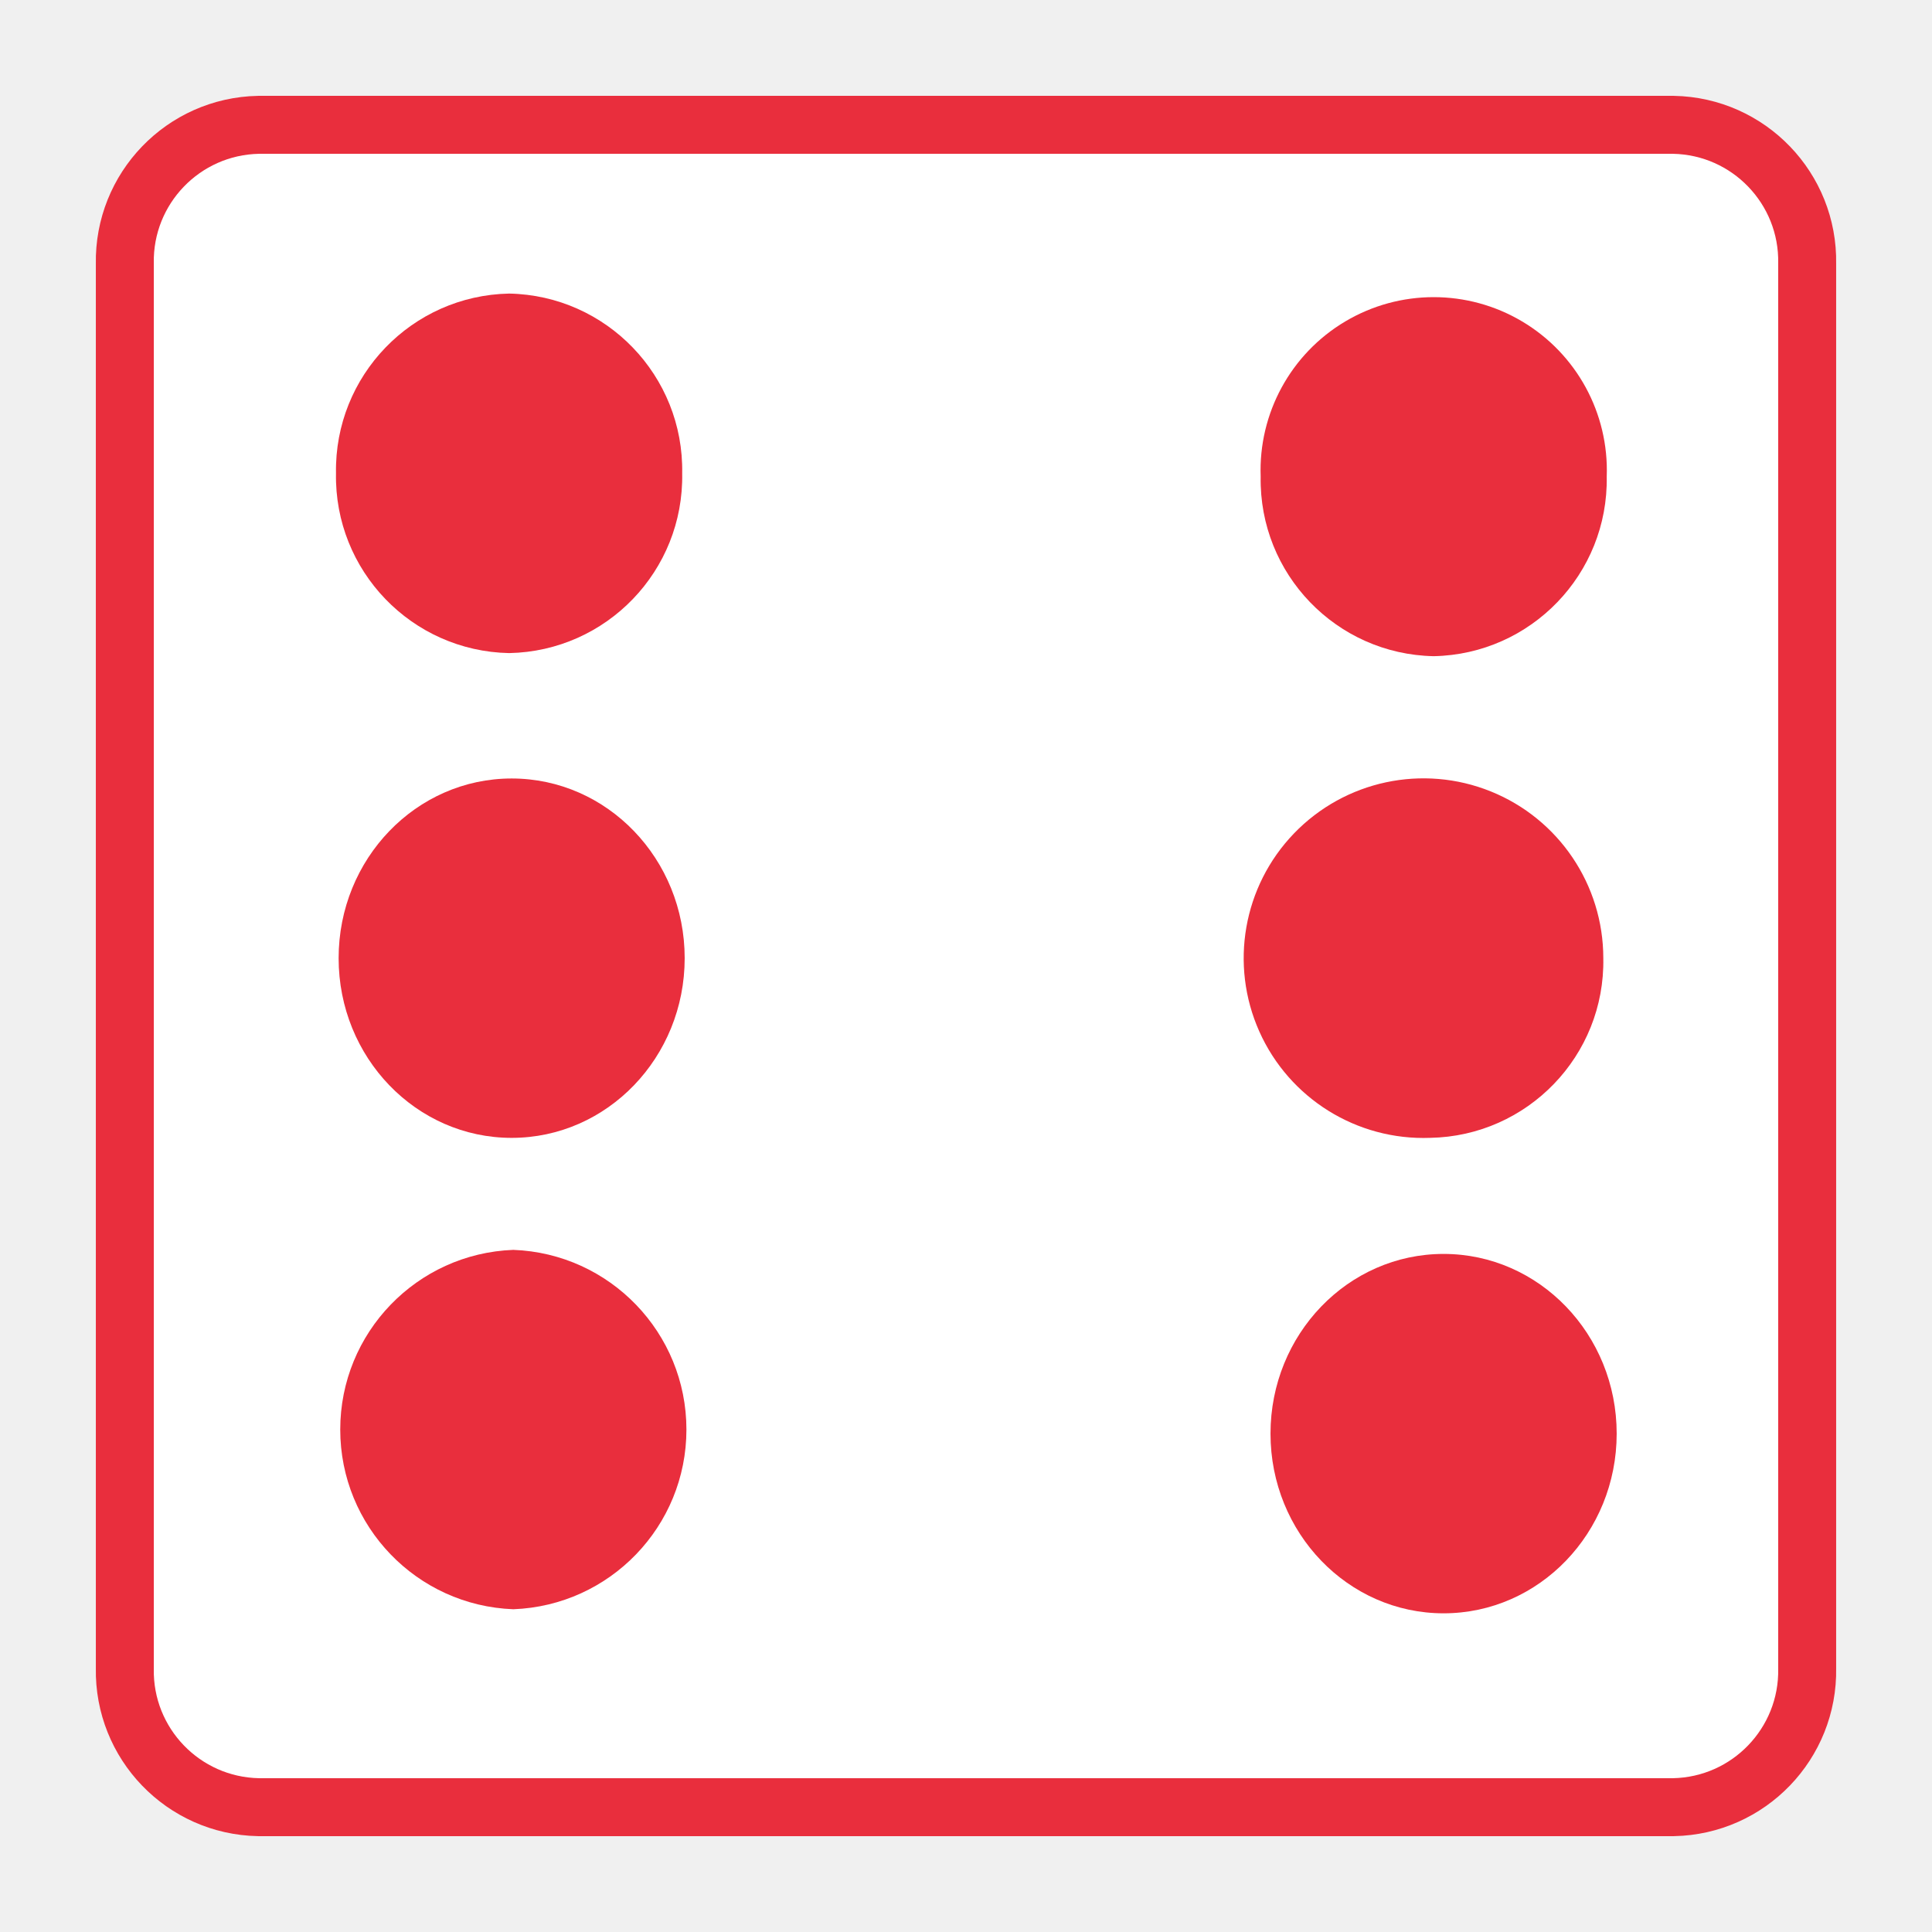
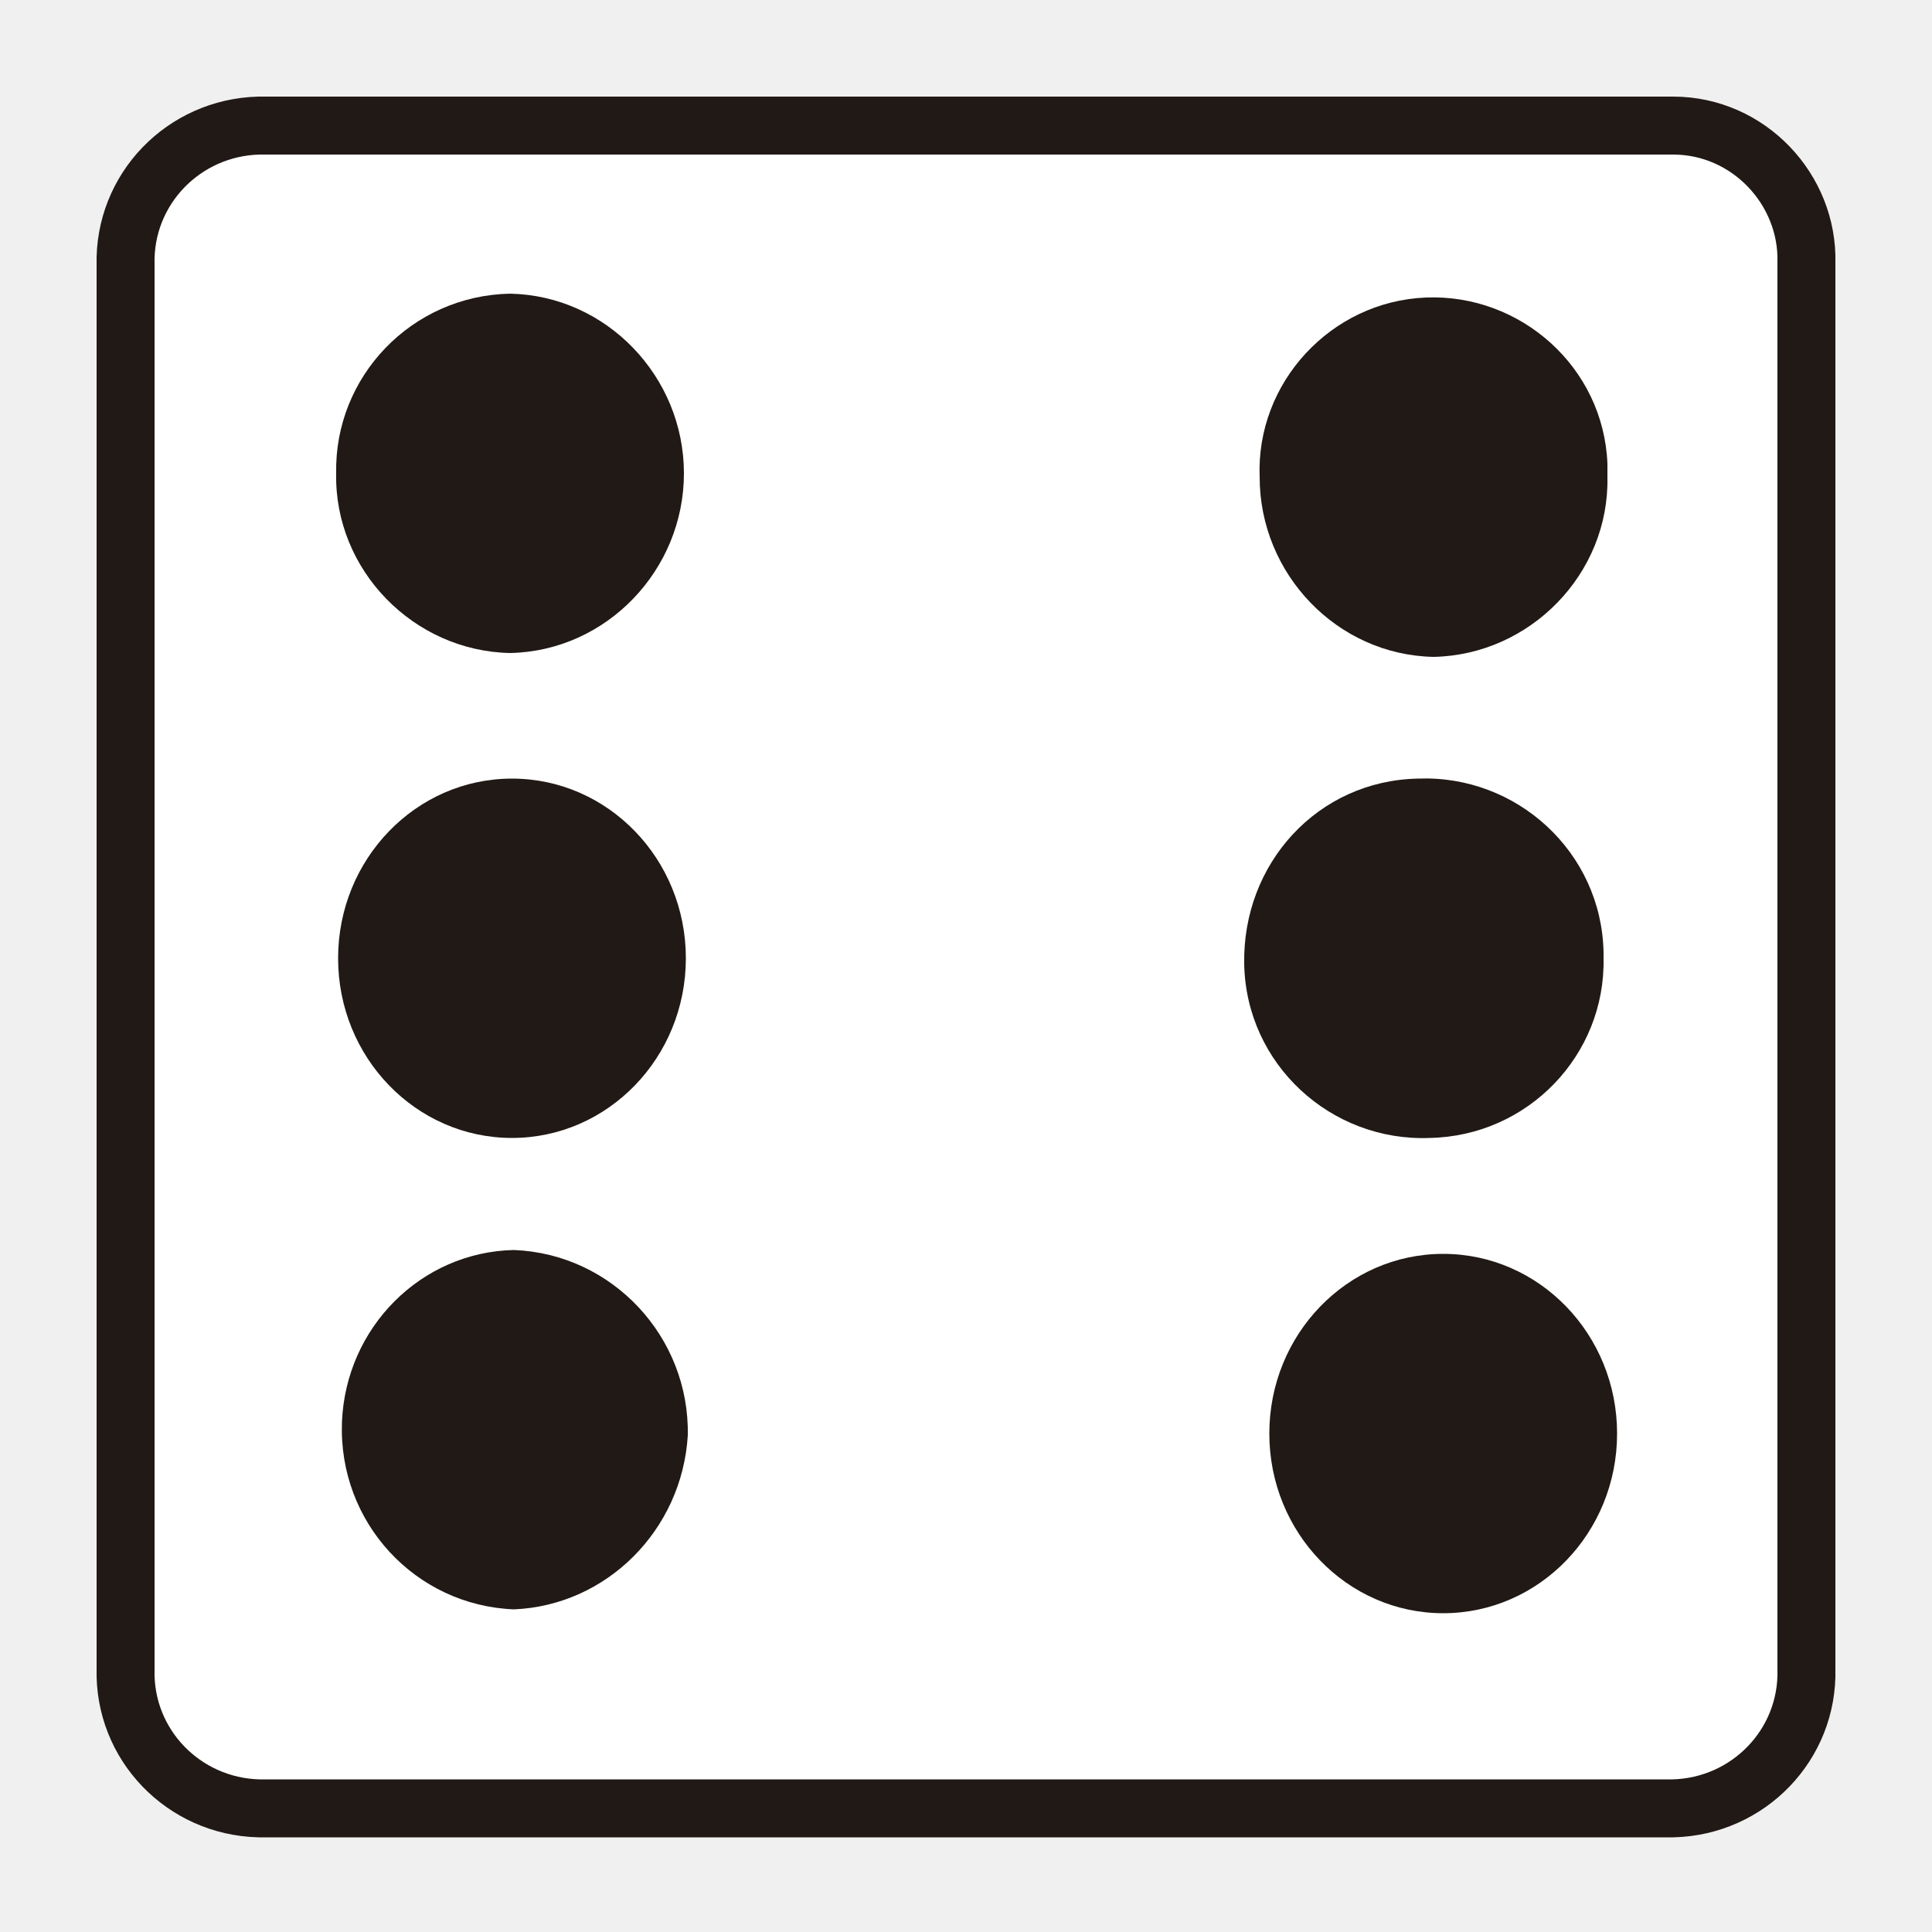
- <svg xmlns="http://www.w3.org/2000/svg" id="Layer_1" data-name="Layer 1" width="100" height="100" viewBox="0 0 100 100">
+ <svg xmlns="http://www.w3.org/2000/svg" version="1.1" id="Layer_1" x="0px" y="0px" viewBox="0 0 100 100" style="enable-background:new 0 0 100 100;" xml:space="preserve">
+   <style type="text/css">
+ 	.st0{fill:#FFFFFF;stroke:#211915;stroke-width:3;stroke-miterlimit:10;}
+ 	.st1{fill:#211915;}
+ </style>
  <g>
-     <path d="M86.621,6.461H13.382a7.058,7.058,0,0,0-6.921,7.187V86.355A7.055,7.055,0,0,0,13.379,93.539h73.239a7.058,7.058,0,0,0,6.921-7.187V13.645A7.055,7.055,0,0,0,86.621,6.461Z" style="fill: #fff;stroke: #e92e3d;stroke-miterlimit: 10;stroke-width: 3px" />
-     <path d="M26.354,33.804A9.143,9.143,0,0,1,17.391,24.496a9.146,9.146,0,0,1,8.963-9.301,9.138,9.138,0,0,1,8.956,9.301A9.136,9.136,0,0,1,26.354,33.804Z" style="fill: #e92e3d" />
-     <path d="M74.024,58.895a9.307,9.307,0,1,1,8.963-9.301A9.13,9.13,0,0,1,74.024,58.895Z" style="fill: #e92e3d" />
-     <ellipse cx="26.483" cy="49.595" rx="8.956" ry="9.301" style="fill: #e92e3d" />
-     <ellipse cx="74.72" cy="74.204" rx="8.959" ry="9.301" style="fill: #e92e3d" />
-     <path d="M74.208,33.964a9.135,9.135,0,0,1-8.956-9.294,8.962,8.962,0,1,1,17.912,0A9.137,9.137,0,0,1,74.208,33.964Z" style="fill: #e92e3d" />
-     <path d="M26.57,83.294a9.307,9.307,0,0,1,0-18.601,9.307,9.307,0,0,1,0,18.601Z" style="fill: #e92e3d" />
+     <path class="st0" d="M86.6,6.5H13.4c-3.9,0.1-7,3.3-6.9,7.2v72.7c-0.1,3.9,3,7.1,6.9,7.2h73.2c3.9-0.1,7-3.3,6.9-7.2V13.6   C93.6,9.8,90.5,6.5,86.6,6.5z" />
+     <path class="st1" d="M26.4,33.8c-5-0.1-9.1-4.3-9-9.3c-0.1-5,3.9-9.2,9-9.3c5,0.1,9,4.3,9,9.3C35.4,29.5,31.4,33.7,26.4,33.8z" />
+     <path class="st1" d="M74,58.9c-5.1,0.2-9.5-3.8-9.6-9s3.8-9.5,9-9.6c5.1-0.2,9.5,3.8,9.6,9c0,0.1,0,0.2,0,0.3   C83.1,54.6,79.1,58.8,74,58.9C74,58.9,74,58.9,74,58.9z" />
+     <ellipse class="st1" cx="26.5" cy="49.6" rx="9" ry="9.3" />
+     <ellipse class="st1" cx="74.7" cy="74.2" rx="9" ry="9.3" />
+     <path class="st1" d="M74.2,34c-5-0.1-9-4.3-9-9.3c-0.2-4.9,3.7-9.1,8.6-9.3S83,19,83.2,24c0,0.2,0,0.5,0,0.7   C83.3,29.7,79.2,33.9,74.2,34z" />
+     <path class="st1" d="M26.6,83.3c-5.1-0.2-9.1-4.5-8.9-9.7c0.2-4.9,4.1-8.8,8.9-8.9c5.1,0.2,9.1,4.5,9,9.6   C35.3,79.2,31.4,83.1,26.6,83.3z" />
  </g>
</svg>
